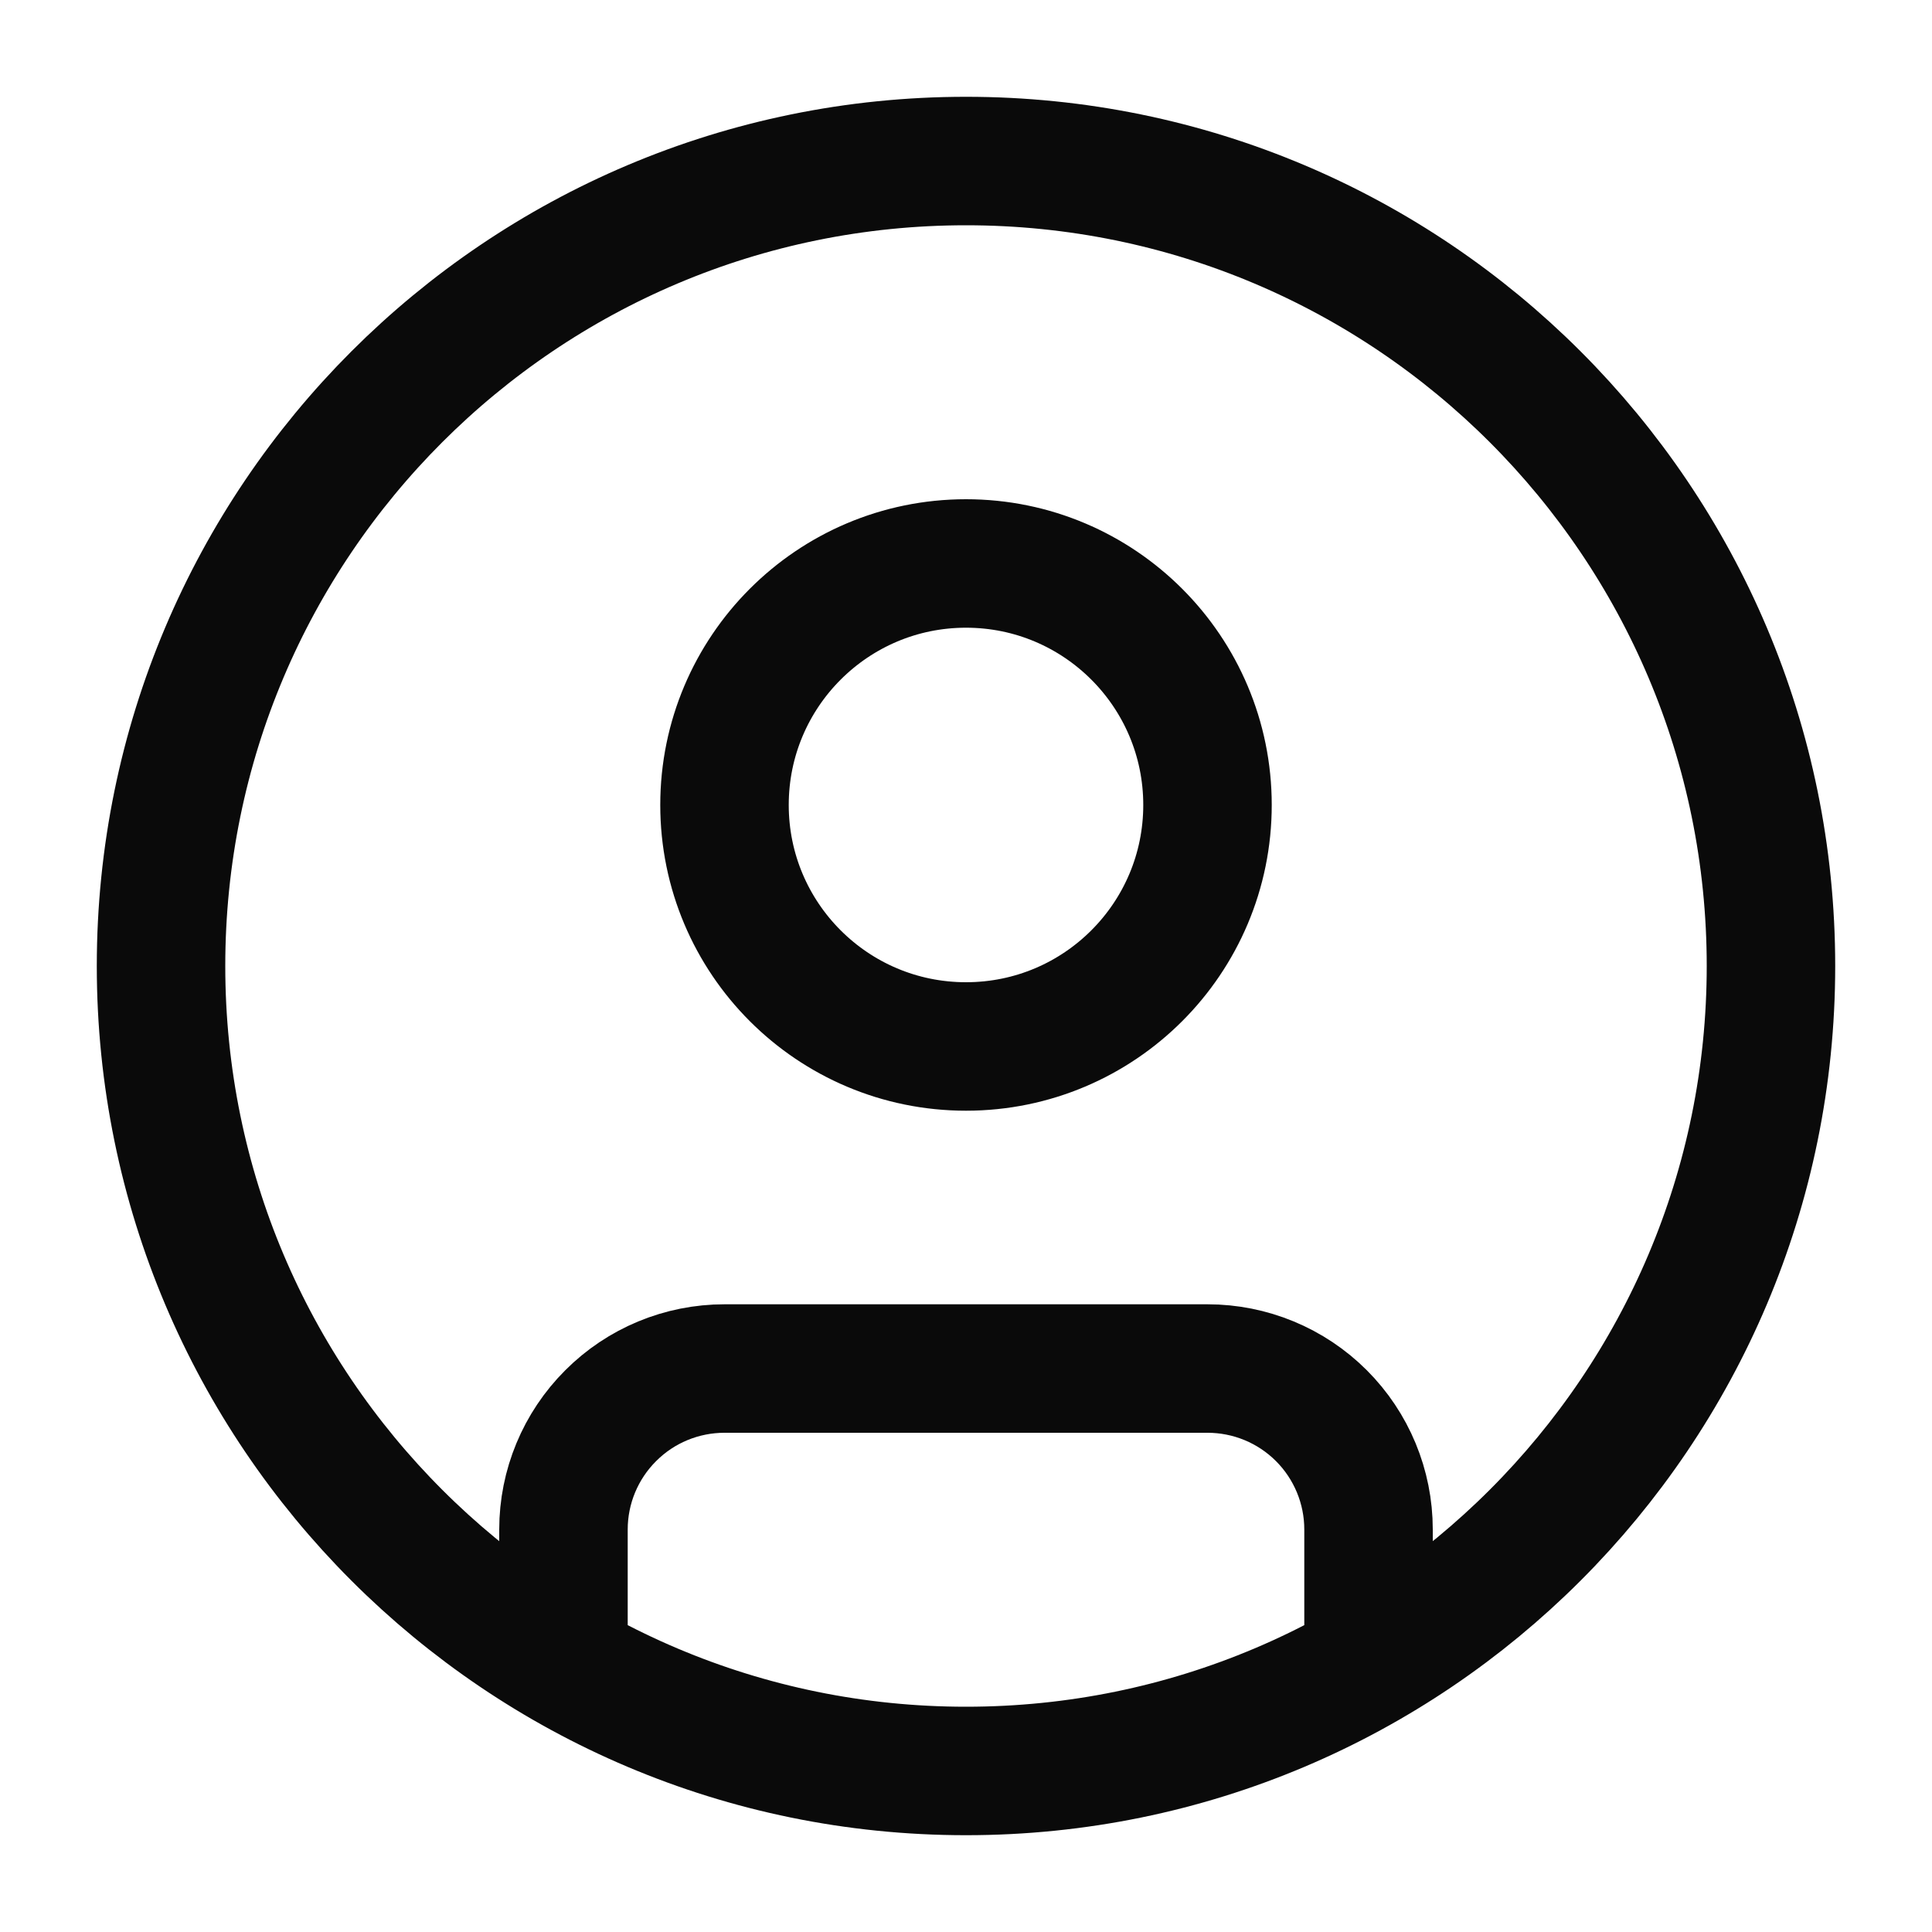
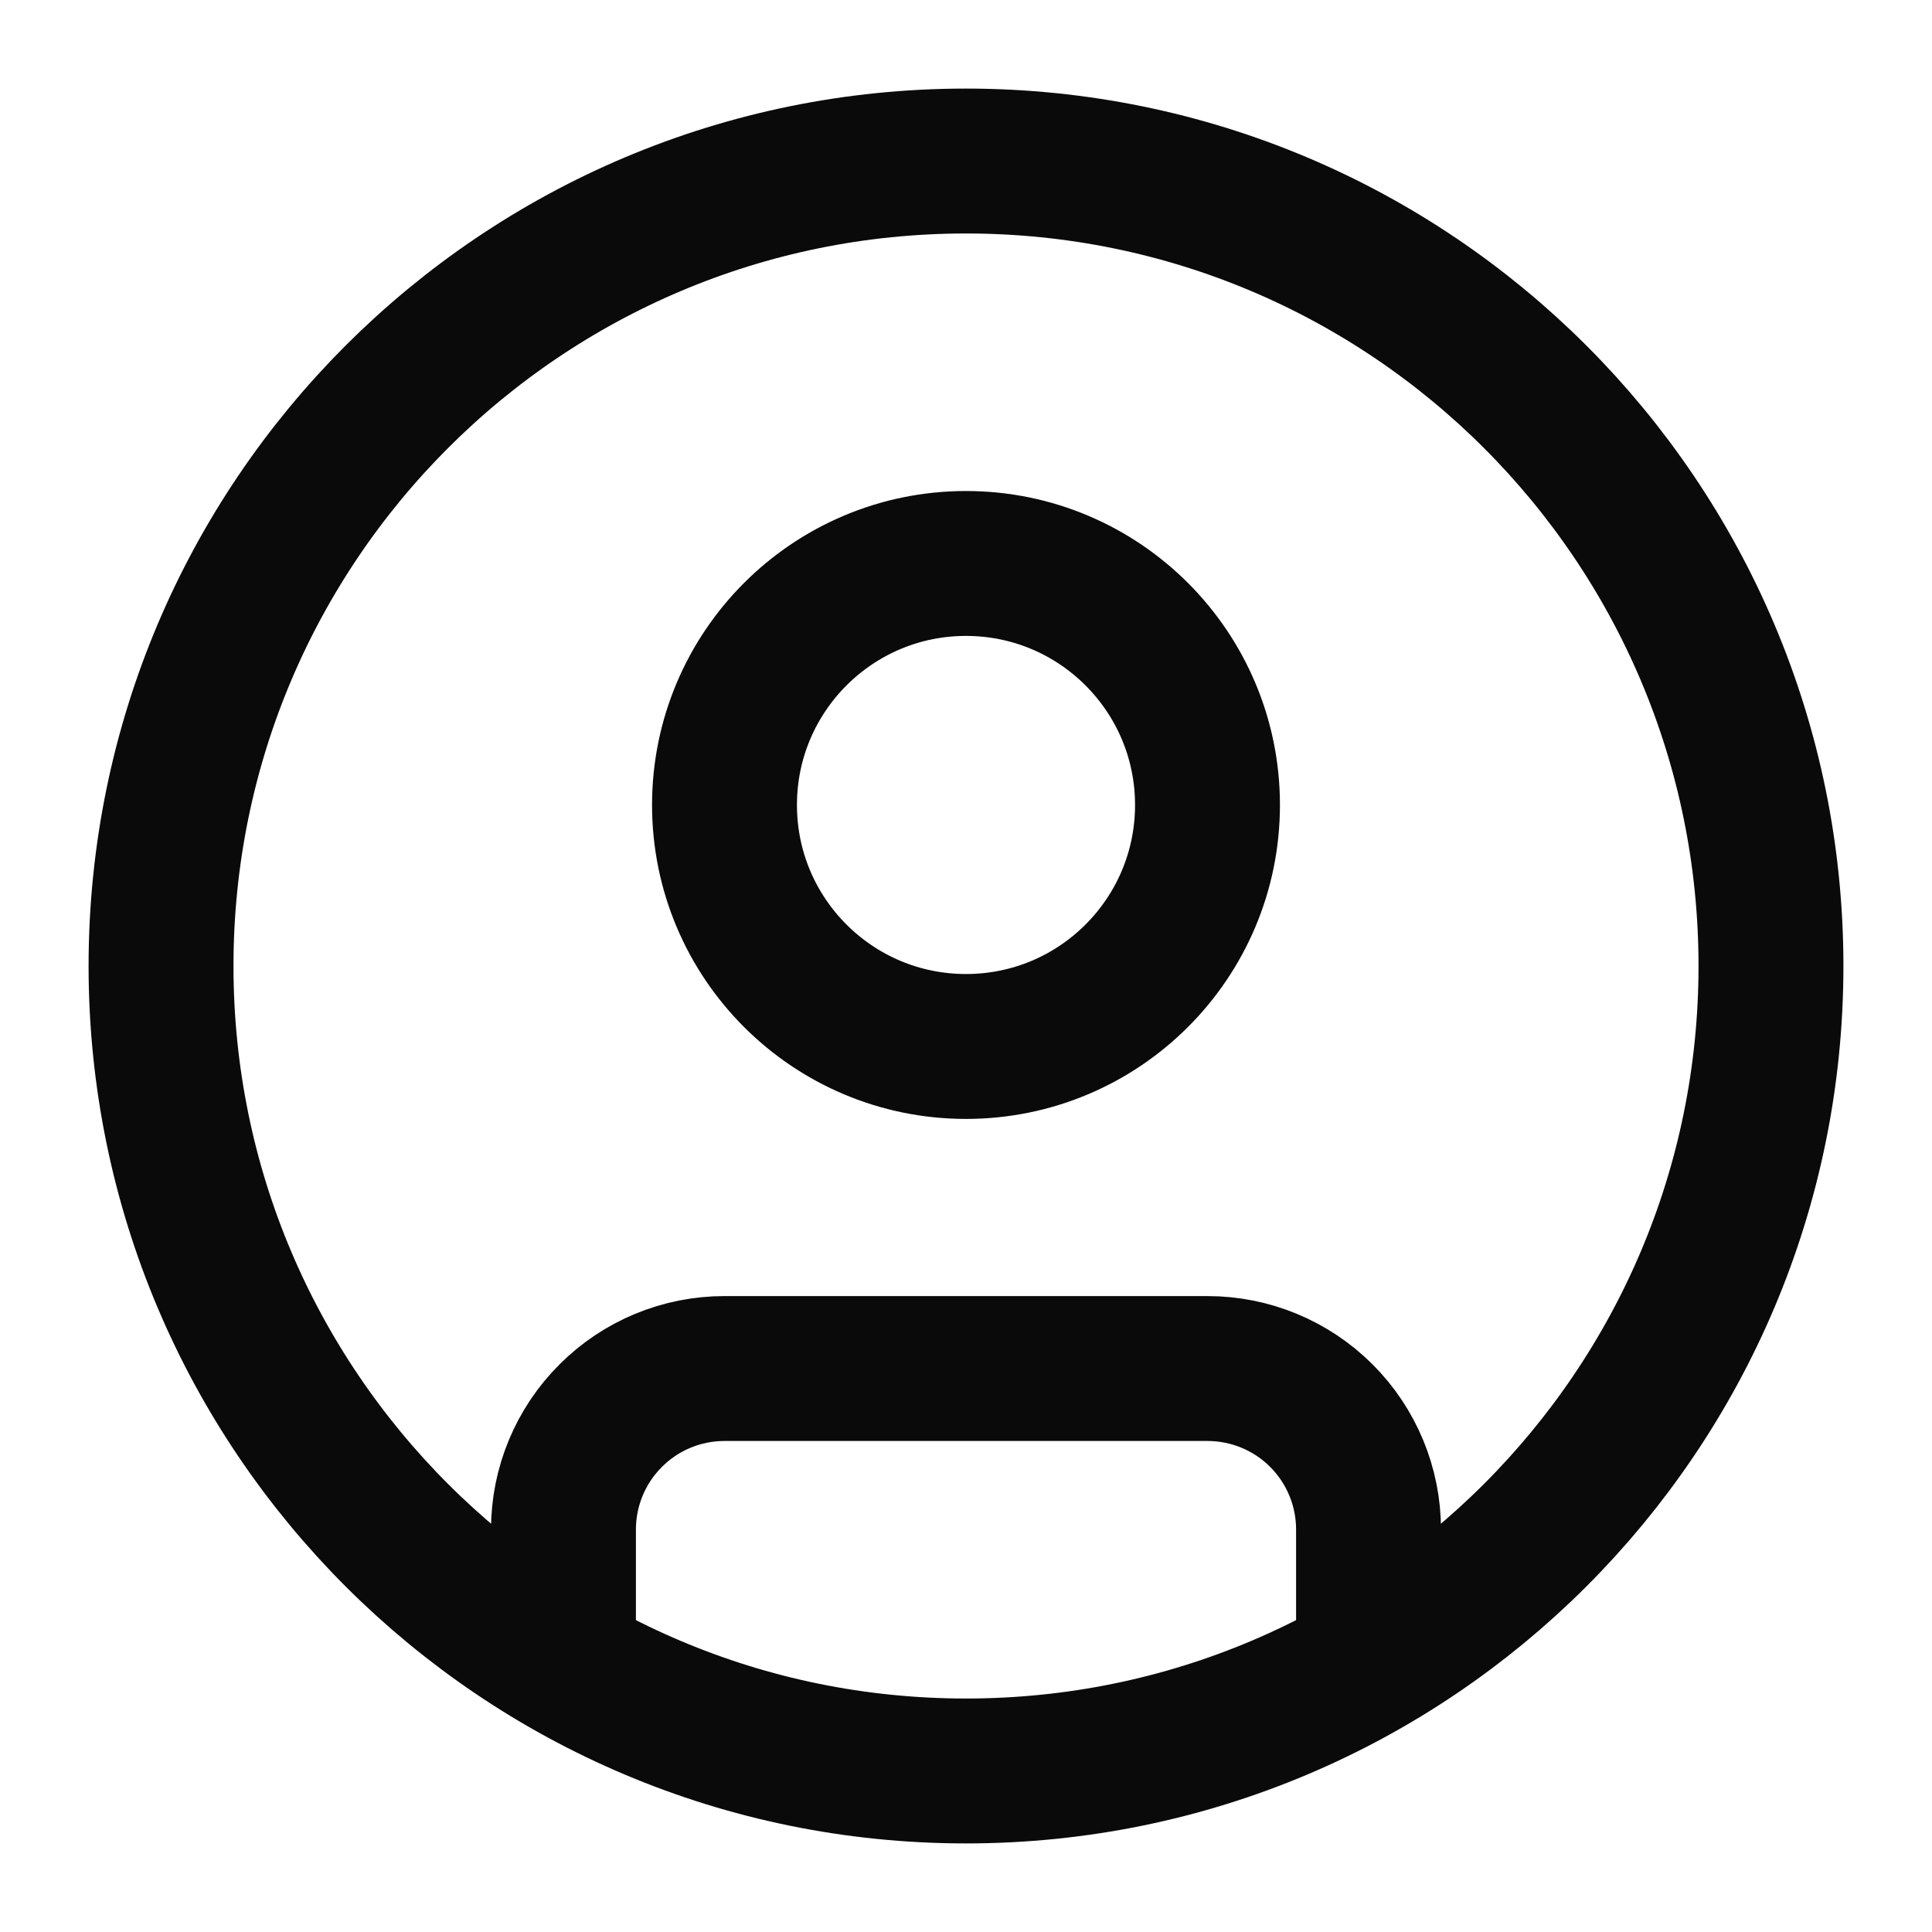
<svg xmlns="http://www.w3.org/2000/svg" width="20" height="20" viewBox="0 0 20 20" fill="none">
-   <path d="M5.833 17.218V15.833C5.833 15.391 6.009 14.967 6.322 14.655C6.634 14.342 7.058 14.167 7.5 14.167H12.5C12.942 14.167 13.366 14.342 13.679 14.655C13.991 14.967 14.167 15.391 14.167 15.833V17.218M18.333 10C18.333 14.602 14.602 18.333 10 18.333C5.398 18.333 1.667 14.602 1.667 10C1.667 5.398 5.398 1.667 10 1.667C14.602 1.667 18.333 5.398 18.333 10ZM12.5 8.333C12.5 9.714 11.381 10.833 10 10.833C8.619 10.833 7.5 9.714 7.5 8.333C7.5 6.953 8.619 5.833 10 5.833C11.381 5.833 12.5 6.953 12.5 8.333Z" stroke="#0A0A0A" stroke-width="1.33" stroke-linecap="round" stroke-linejoin="round" />
+   <path d="M5.833 17.218V15.833C5.833 15.391 6.009 14.967 6.322 14.655C6.634 14.342 7.058 14.167 7.5 14.167H12.5C12.942 14.167 13.366 14.342 13.679 14.655C13.991 14.967 14.167 15.391 14.167 15.833V17.218M18.333 10C18.333 14.602 14.602 18.333 10 18.333C5.398 18.333 1.667 14.602 1.667 10C1.667 5.398 5.398 1.667 10 1.667C14.602 1.667 18.333 5.398 18.333 10ZM12.5 8.333C12.5 9.714 11.381 10.833 10 10.833C8.619 10.833 7.5 9.714 7.5 8.333C7.5 6.953 8.619 5.833 10 5.833C11.381 5.833 12.5 6.953 12.5 8.333Z" stroke="#0A0A0A" stroke-width="1.5" stroke-linecap="round" stroke-linejoin="round" />
</svg>
